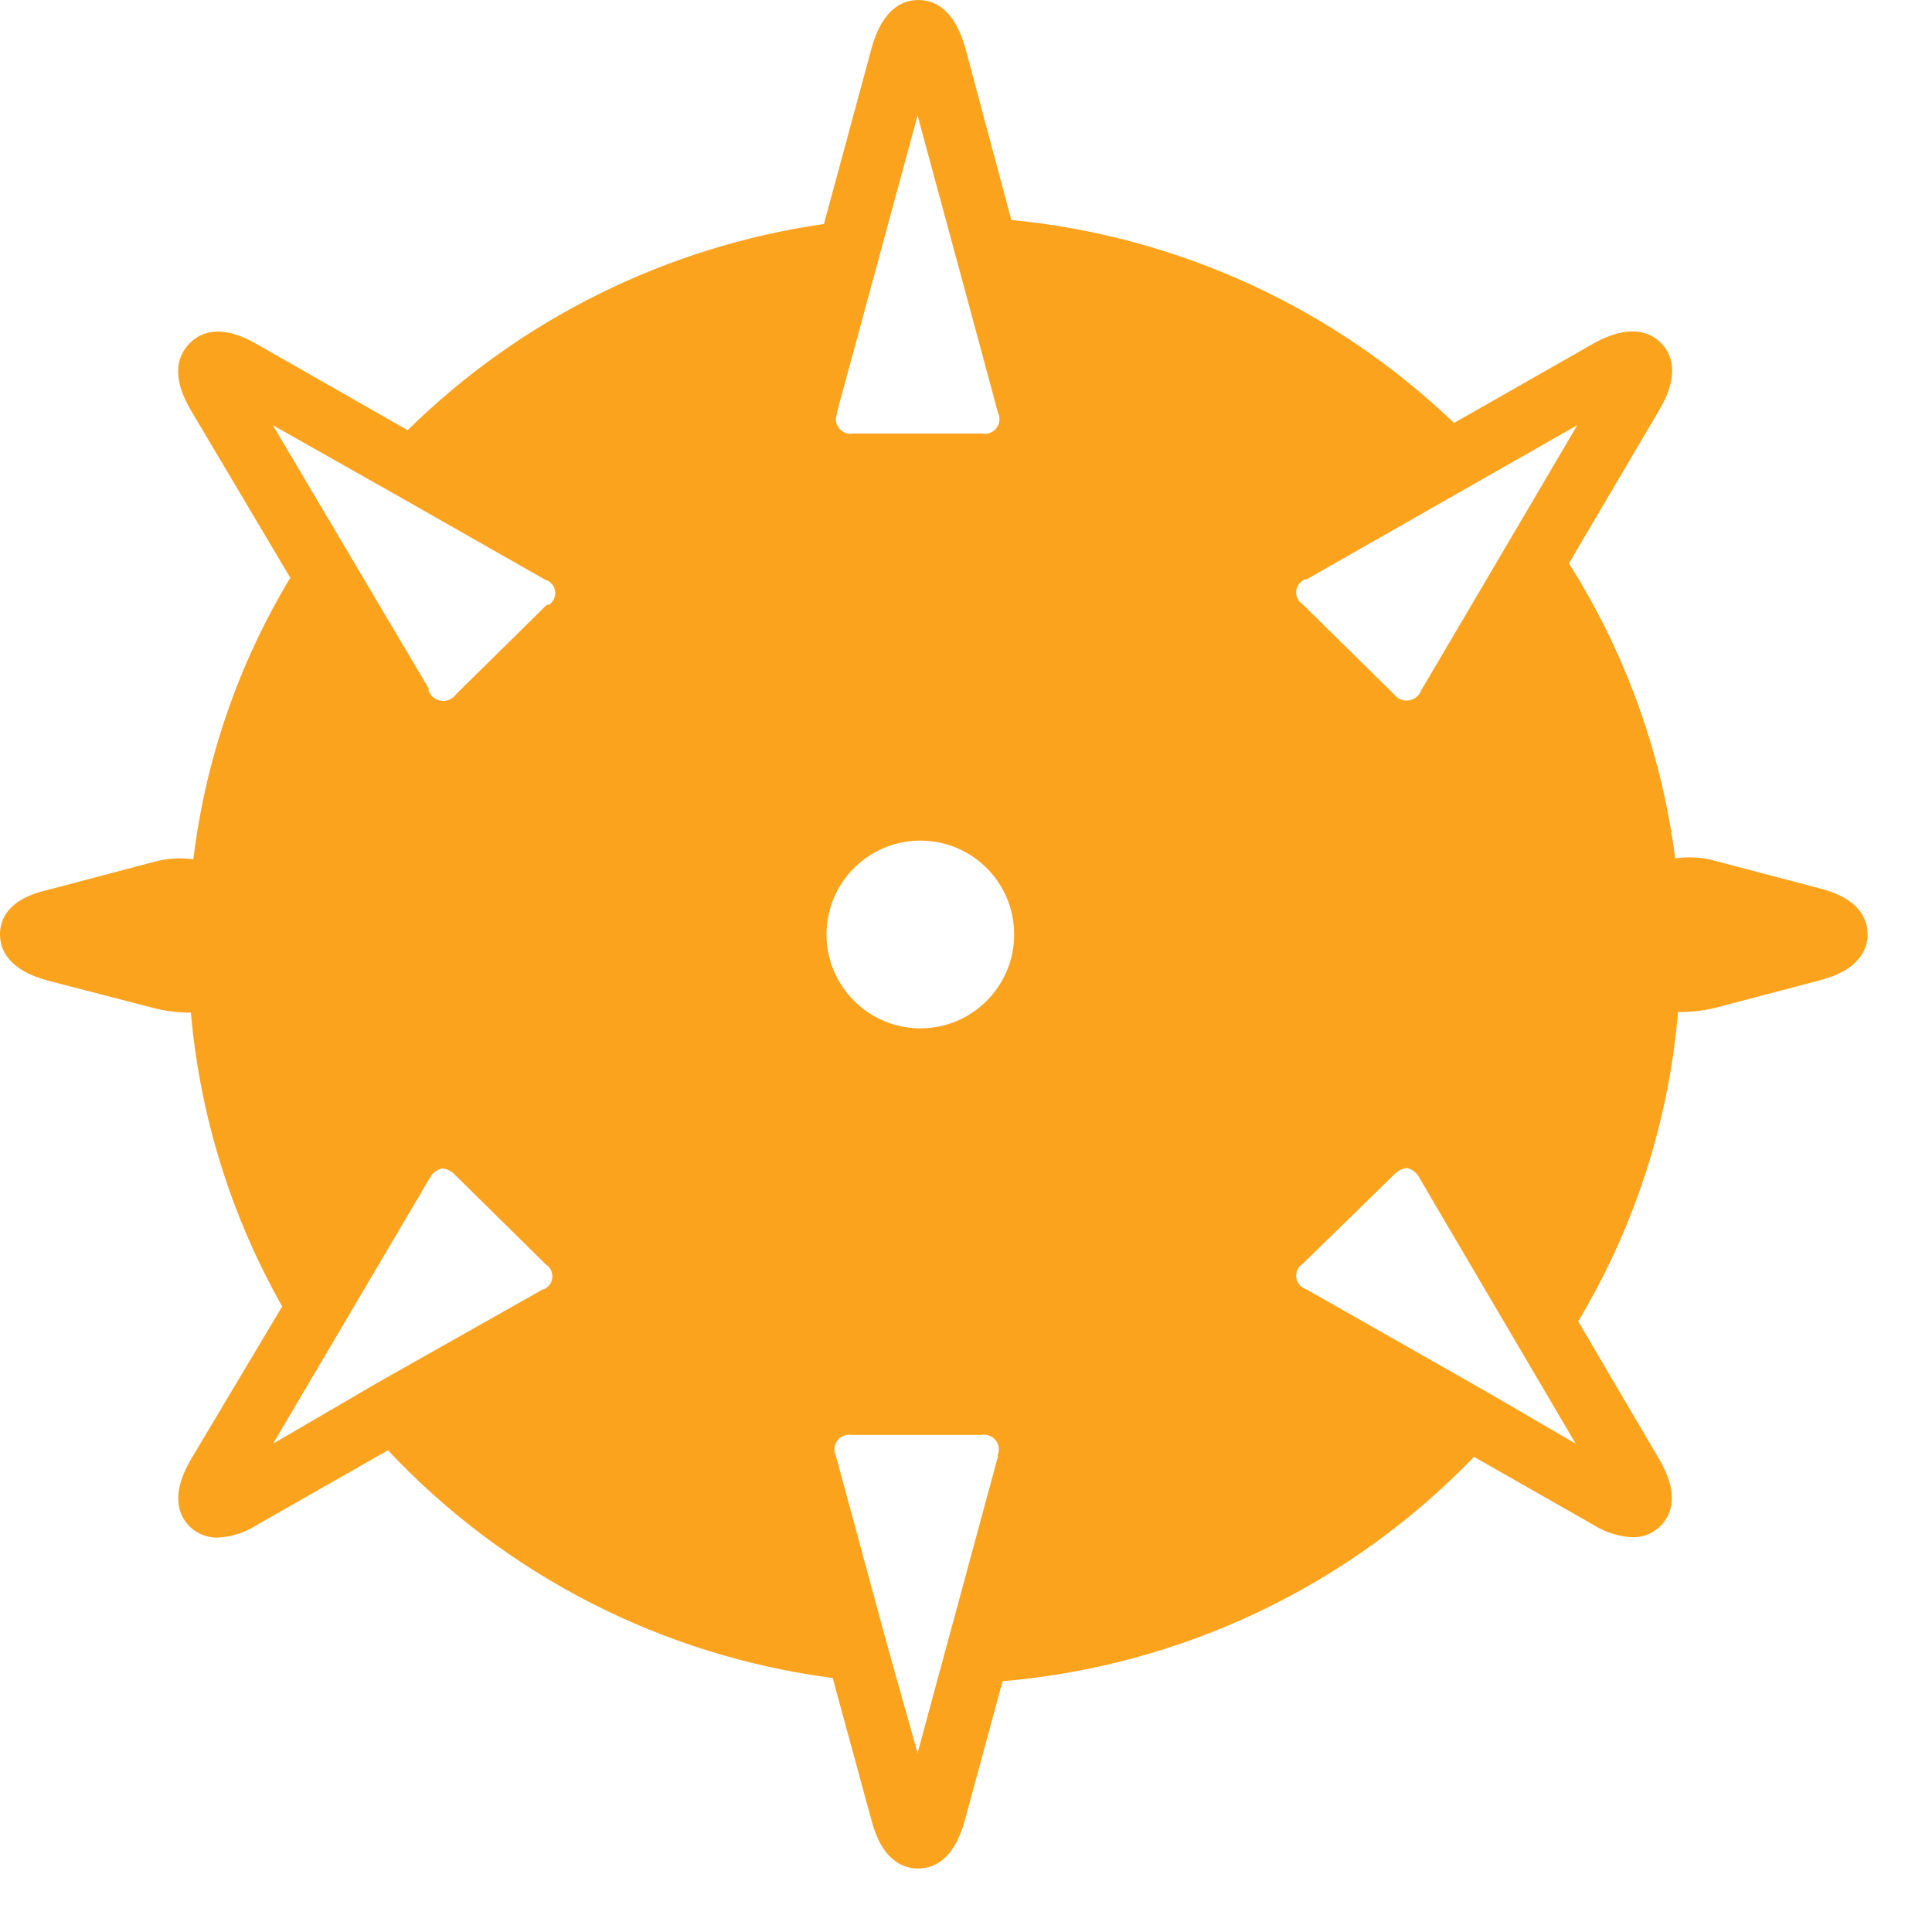
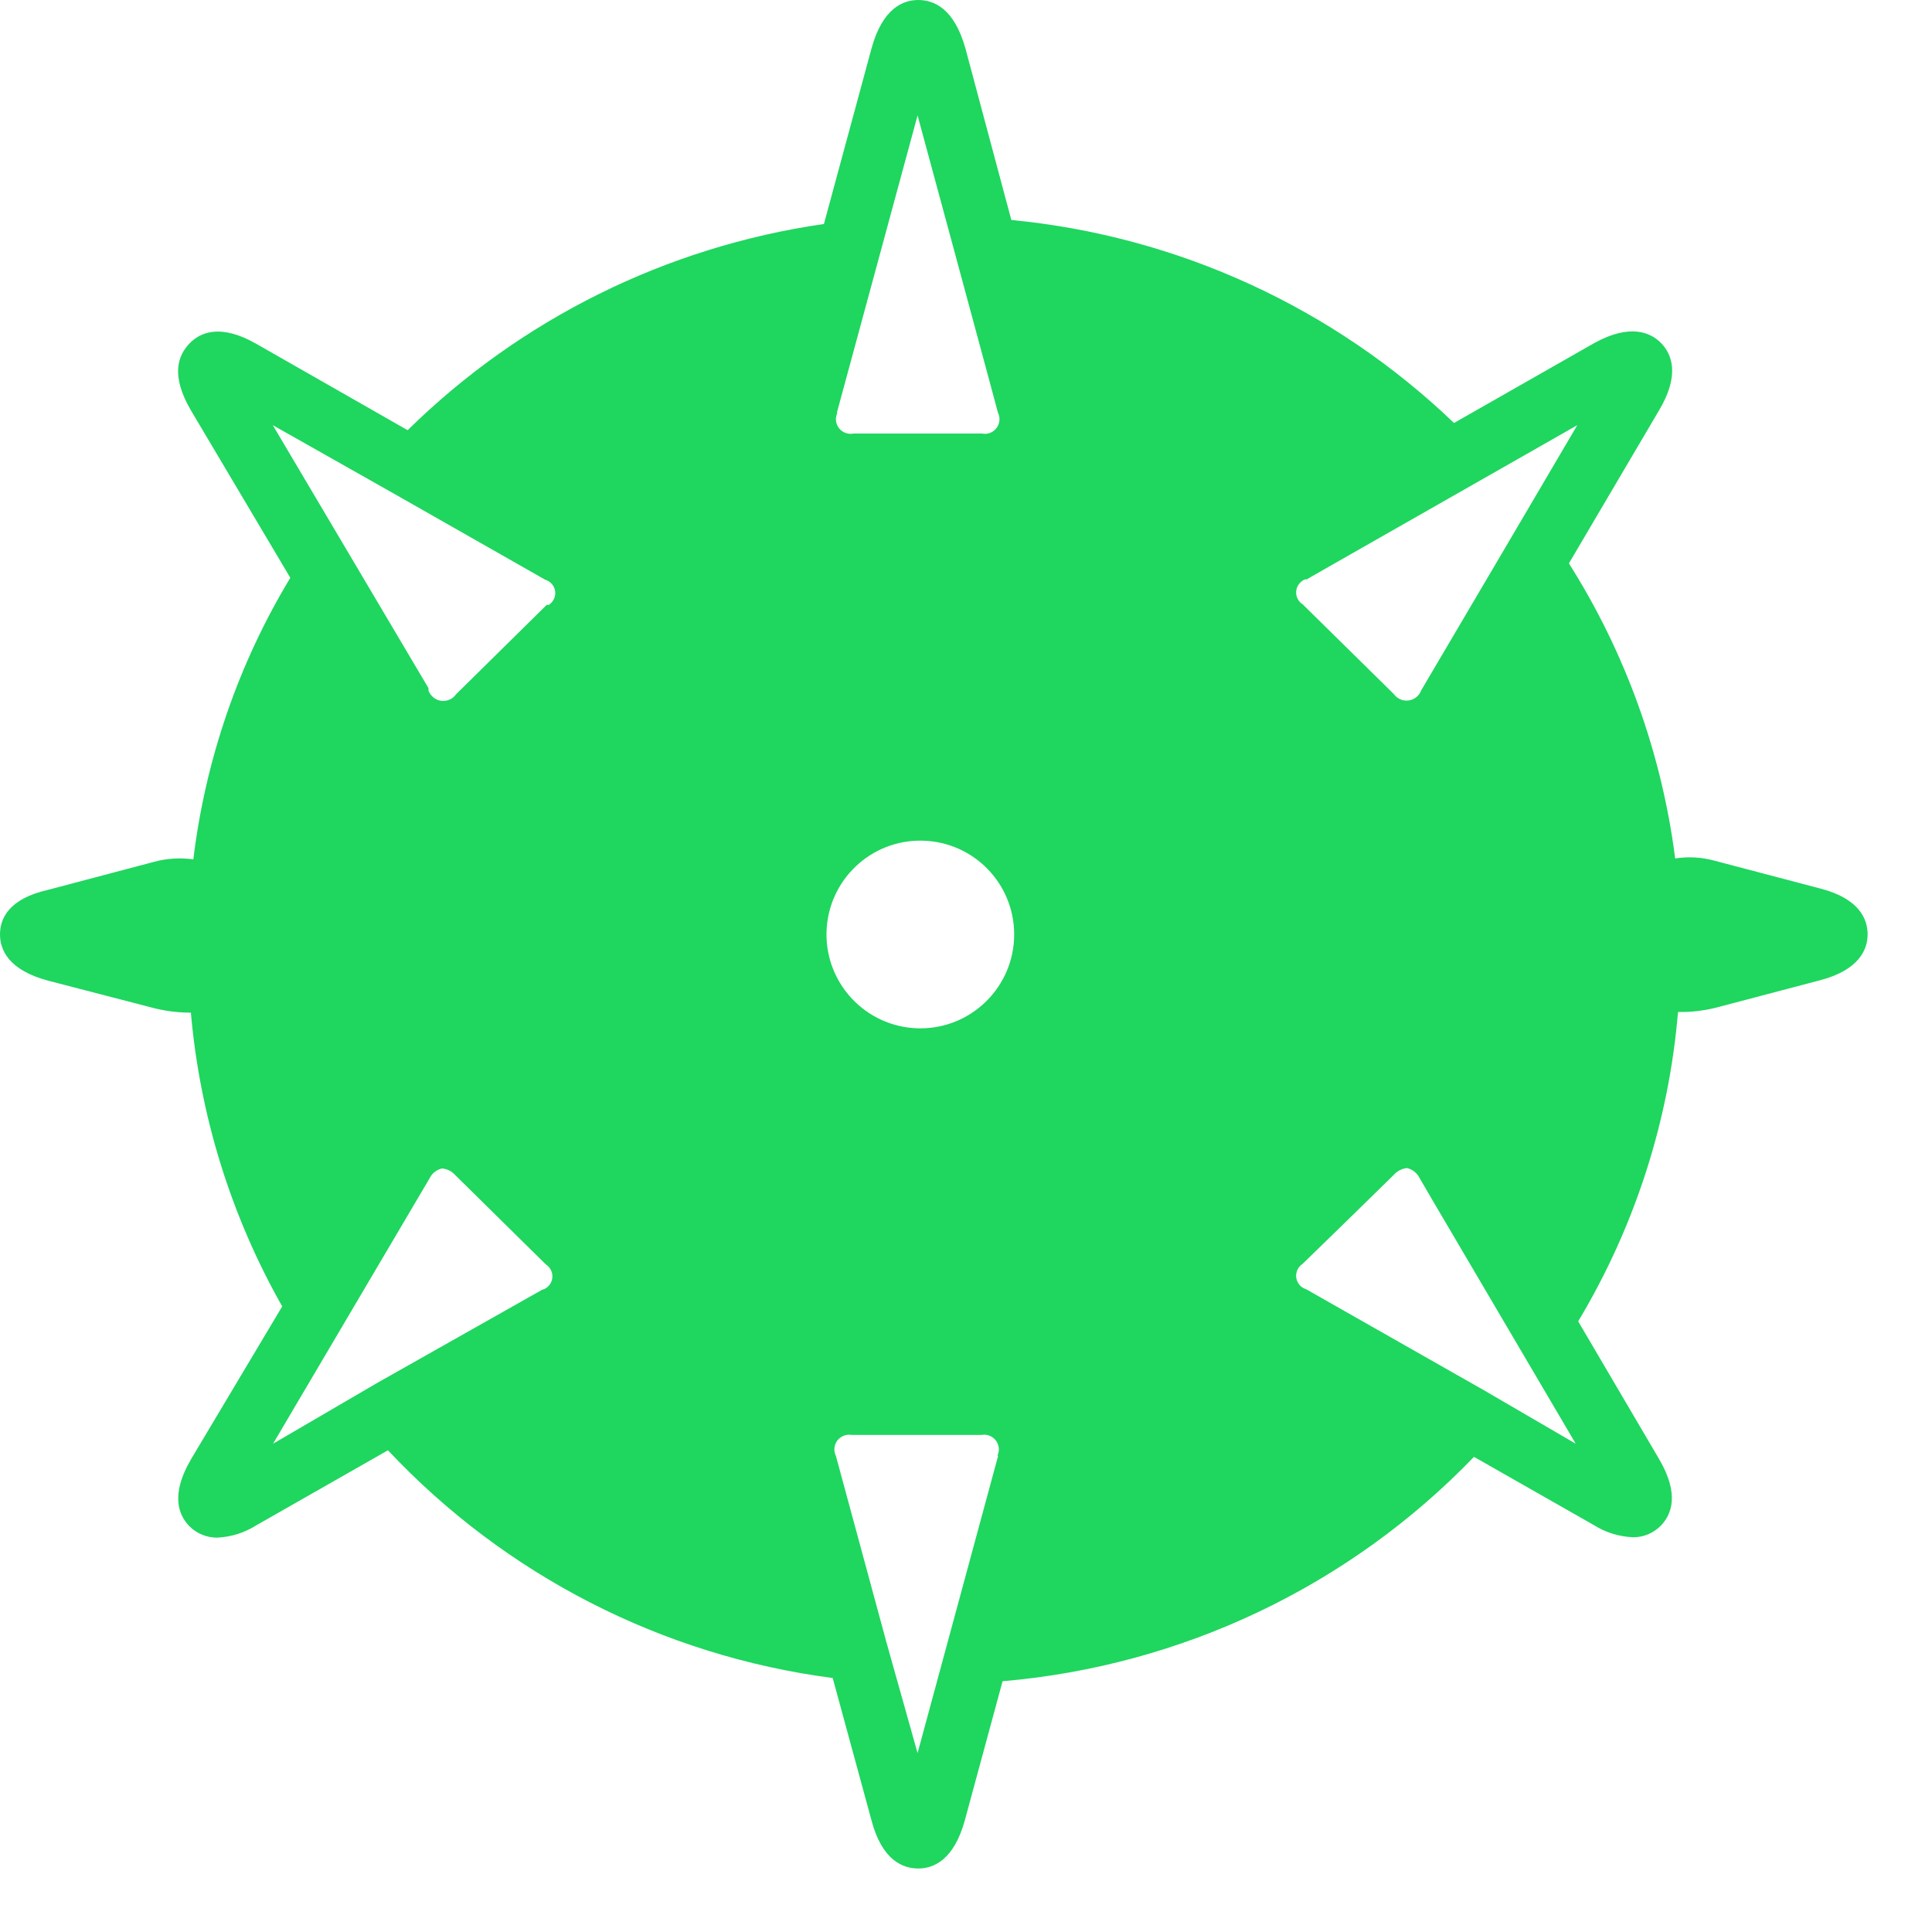
<svg xmlns="http://www.w3.org/2000/svg" width="15" height="15" viewBox="0 0 15 15" fill="none">
  <g id="Group">
    <g id="Group_2">
-       <path id="Vector" d="M14.131 6.898L13.31 6.682C13.211 6.655 13.108 6.649 13.006 6.665C12.902 5.85 12.62 5.068 12.181 4.374L12.882 3.184C13.045 2.91 12.98 2.749 12.897 2.664C12.814 2.579 12.654 2.511 12.377 2.664L11.289 3.284C10.353 2.387 9.143 1.832 7.852 1.708L7.495 0.374C7.408 0.066 7.252 0 7.129 0C7.01 0 6.852 0.066 6.767 0.374L6.397 1.739C5.177 1.915 4.044 2.475 3.165 3.34L1.989 2.669C1.712 2.511 1.554 2.579 1.469 2.669C1.384 2.759 1.321 2.912 1.484 3.189L2.254 4.486C1.851 5.153 1.595 5.898 1.501 6.672C1.4 6.658 1.296 6.664 1.197 6.691L0.376 6.908C0.063 6.978 0 7.136 0 7.255C0 7.374 0.066 7.532 0.374 7.614L1.18 7.823C1.273 7.848 1.369 7.861 1.465 7.862H1.482C1.552 8.664 1.794 9.442 2.191 10.143L1.484 11.328C1.321 11.605 1.387 11.763 1.469 11.848C1.527 11.907 1.606 11.939 1.688 11.938C1.795 11.933 1.899 11.9 1.989 11.843L3.012 11.26C3.924 12.231 5.144 12.856 6.465 13.028L6.767 14.136C6.849 14.444 7.01 14.507 7.129 14.507C7.248 14.507 7.405 14.442 7.49 14.136L7.784 13.053C9.175 12.934 10.476 12.316 11.444 11.311L12.375 11.841C12.465 11.898 12.569 11.93 12.676 11.935C12.758 11.937 12.837 11.904 12.895 11.845C12.977 11.76 13.043 11.602 12.88 11.326L12.253 10.259C12.691 9.528 12.957 8.707 13.028 7.857H13.045C13.139 7.858 13.233 7.846 13.325 7.823L14.126 7.612C14.437 7.532 14.5 7.369 14.5 7.255C14.5 7.141 14.442 6.978 14.131 6.898ZM4.272 9.968C4.258 9.99 4.236 10.006 4.212 10.014L4.221 10.007L2.932 10.735L2.12 11.209L3.335 9.149C3.354 9.11 3.389 9.081 3.432 9.072C3.471 9.075 3.508 9.093 3.534 9.123L4.238 9.817C4.289 9.85 4.304 9.917 4.272 9.968ZM4.306 4.637C4.298 4.662 4.282 4.683 4.26 4.697L4.246 4.695L3.541 5.39C3.503 5.445 3.427 5.459 3.372 5.42C3.352 5.406 3.336 5.386 3.327 5.363V5.343L2.118 3.301L3.089 3.85L4.233 4.501C4.291 4.518 4.324 4.579 4.306 4.637ZM6.497 3.206L7.124 0.896L7.42 1.989L7.692 2.995L7.748 3.204C7.776 3.26 7.753 3.329 7.696 3.357C7.674 3.368 7.649 3.371 7.624 3.366H6.626C6.564 3.378 6.504 3.338 6.492 3.276C6.487 3.251 6.491 3.226 6.502 3.204L6.497 3.206ZM7.75 11.301L7.124 13.611L6.881 12.746L6.49 11.304C6.462 11.247 6.485 11.179 6.542 11.151C6.564 11.14 6.589 11.136 6.614 11.141H7.619C7.681 11.129 7.741 11.17 7.753 11.232C7.758 11.256 7.754 11.281 7.743 11.304L7.75 11.301ZM7.146 7.984C7.14 7.984 7.134 7.984 7.129 7.984C6.726 7.974 6.408 7.64 6.417 7.238C6.427 6.836 6.76 6.517 7.163 6.527C7.558 6.536 7.874 6.859 7.874 7.255C7.874 7.657 7.548 7.984 7.146 7.984ZM10.08 4.542C10.094 4.52 10.115 4.503 10.14 4.496V4.501L10.357 4.377L12.246 3.301L11.688 4.25L11.034 5.36C11.011 5.423 10.941 5.455 10.878 5.432C10.855 5.423 10.835 5.408 10.82 5.387L10.114 4.692C10.063 4.66 10.048 4.593 10.08 4.542ZM11.525 10.796L10.14 10.009C10.083 9.992 10.05 9.93 10.068 9.873C10.075 9.848 10.092 9.826 10.114 9.812L10.495 9.441L10.823 9.12C10.849 9.091 10.886 9.072 10.925 9.069C10.967 9.079 11.003 9.108 11.022 9.147L11.114 9.305L12.234 11.209L11.525 10.796Z" fill="#FCA31E" />
+       <path id="Vector" d="M14.131 6.898L13.31 6.682C13.211 6.655 13.108 6.649 13.006 6.665C12.902 5.85 12.62 5.068 12.181 4.374L12.882 3.184C13.045 2.91 12.98 2.749 12.897 2.664C12.814 2.579 12.654 2.511 12.377 2.664L11.289 3.284C10.353 2.387 9.143 1.832 7.852 1.708L7.495 0.374C7.408 0.066 7.252 0 7.129 0C7.01 0 6.852 0.066 6.767 0.374L6.397 1.739C5.177 1.915 4.044 2.475 3.165 3.34L1.989 2.669C1.712 2.511 1.554 2.579 1.469 2.669C1.384 2.759 1.321 2.912 1.484 3.189L2.254 4.486C1.851 5.153 1.595 5.898 1.501 6.672C1.4 6.658 1.296 6.664 1.197 6.691L0.376 6.908C0.063 6.978 0 7.136 0 7.255C0 7.374 0.066 7.532 0.374 7.614L1.18 7.823C1.273 7.848 1.369 7.861 1.465 7.862H1.482C1.552 8.664 1.794 9.442 2.191 10.143L1.484 11.328C1.321 11.605 1.387 11.763 1.469 11.848C1.527 11.907 1.606 11.939 1.688 11.938C1.795 11.933 1.899 11.9 1.989 11.843L3.012 11.26C3.924 12.231 5.144 12.856 6.465 13.028L6.767 14.136C6.849 14.444 7.01 14.507 7.129 14.507C7.248 14.507 7.405 14.442 7.49 14.136L7.784 13.053C9.175 12.934 10.476 12.316 11.444 11.311L12.375 11.841C12.465 11.898 12.569 11.93 12.676 11.935C12.758 11.937 12.837 11.904 12.895 11.845C12.977 11.76 13.043 11.602 12.88 11.326L12.253 10.259C12.691 9.528 12.957 8.707 13.028 7.857H13.045C13.139 7.858 13.233 7.846 13.325 7.823L14.126 7.612C14.437 7.532 14.5 7.369 14.5 7.255C14.5 7.141 14.442 6.978 14.131 6.898ZM4.272 9.968C4.258 9.99 4.236 10.006 4.212 10.014L4.221 10.007L2.932 10.735L2.12 11.209L3.335 9.149C3.354 9.11 3.389 9.081 3.432 9.072C3.471 9.075 3.508 9.093 3.534 9.123L4.238 9.817C4.289 9.85 4.304 9.917 4.272 9.968ZM4.306 4.637C4.298 4.662 4.282 4.683 4.26 4.697L4.246 4.695L3.541 5.39C3.503 5.445 3.427 5.459 3.372 5.42C3.352 5.406 3.336 5.386 3.327 5.363V5.343L2.118 3.301L3.089 3.85L4.233 4.501C4.291 4.518 4.324 4.579 4.306 4.637ZM6.497 3.206L7.124 0.896L7.42 1.989L7.692 2.995L7.748 3.204C7.776 3.26 7.753 3.329 7.696 3.357C7.674 3.368 7.649 3.371 7.624 3.366H6.626C6.564 3.378 6.504 3.338 6.492 3.276C6.487 3.251 6.491 3.226 6.502 3.204L6.497 3.206ZM7.75 11.301L7.124 13.611L6.881 12.746L6.49 11.304C6.462 11.247 6.485 11.179 6.542 11.151C6.564 11.14 6.589 11.136 6.614 11.141H7.619C7.681 11.129 7.741 11.17 7.753 11.232C7.758 11.256 7.754 11.281 7.743 11.304L7.75 11.301ZM7.146 7.984C7.14 7.984 7.134 7.984 7.129 7.984C6.726 7.974 6.408 7.64 6.417 7.238C6.427 6.836 6.76 6.517 7.163 6.527C7.558 6.536 7.874 6.859 7.874 7.255C7.874 7.657 7.548 7.984 7.146 7.984ZM10.08 4.542C10.094 4.52 10.115 4.503 10.14 4.496V4.501L10.357 4.377L12.246 3.301L11.688 4.25L11.034 5.36C11.011 5.423 10.941 5.455 10.878 5.432C10.855 5.423 10.835 5.408 10.82 5.387L10.114 4.692C10.063 4.66 10.048 4.593 10.08 4.542ZM11.525 10.796L10.14 10.009C10.083 9.992 10.05 9.93 10.068 9.873C10.075 9.848 10.092 9.826 10.114 9.812L10.495 9.441L10.823 9.12C10.849 9.091 10.886 9.072 10.925 9.069C10.967 9.079 11.003 9.108 11.022 9.147L11.114 9.305L12.234 11.209L11.525 10.796Z" fill="#1fd65f" />
    </g>
  </g>
</svg>
